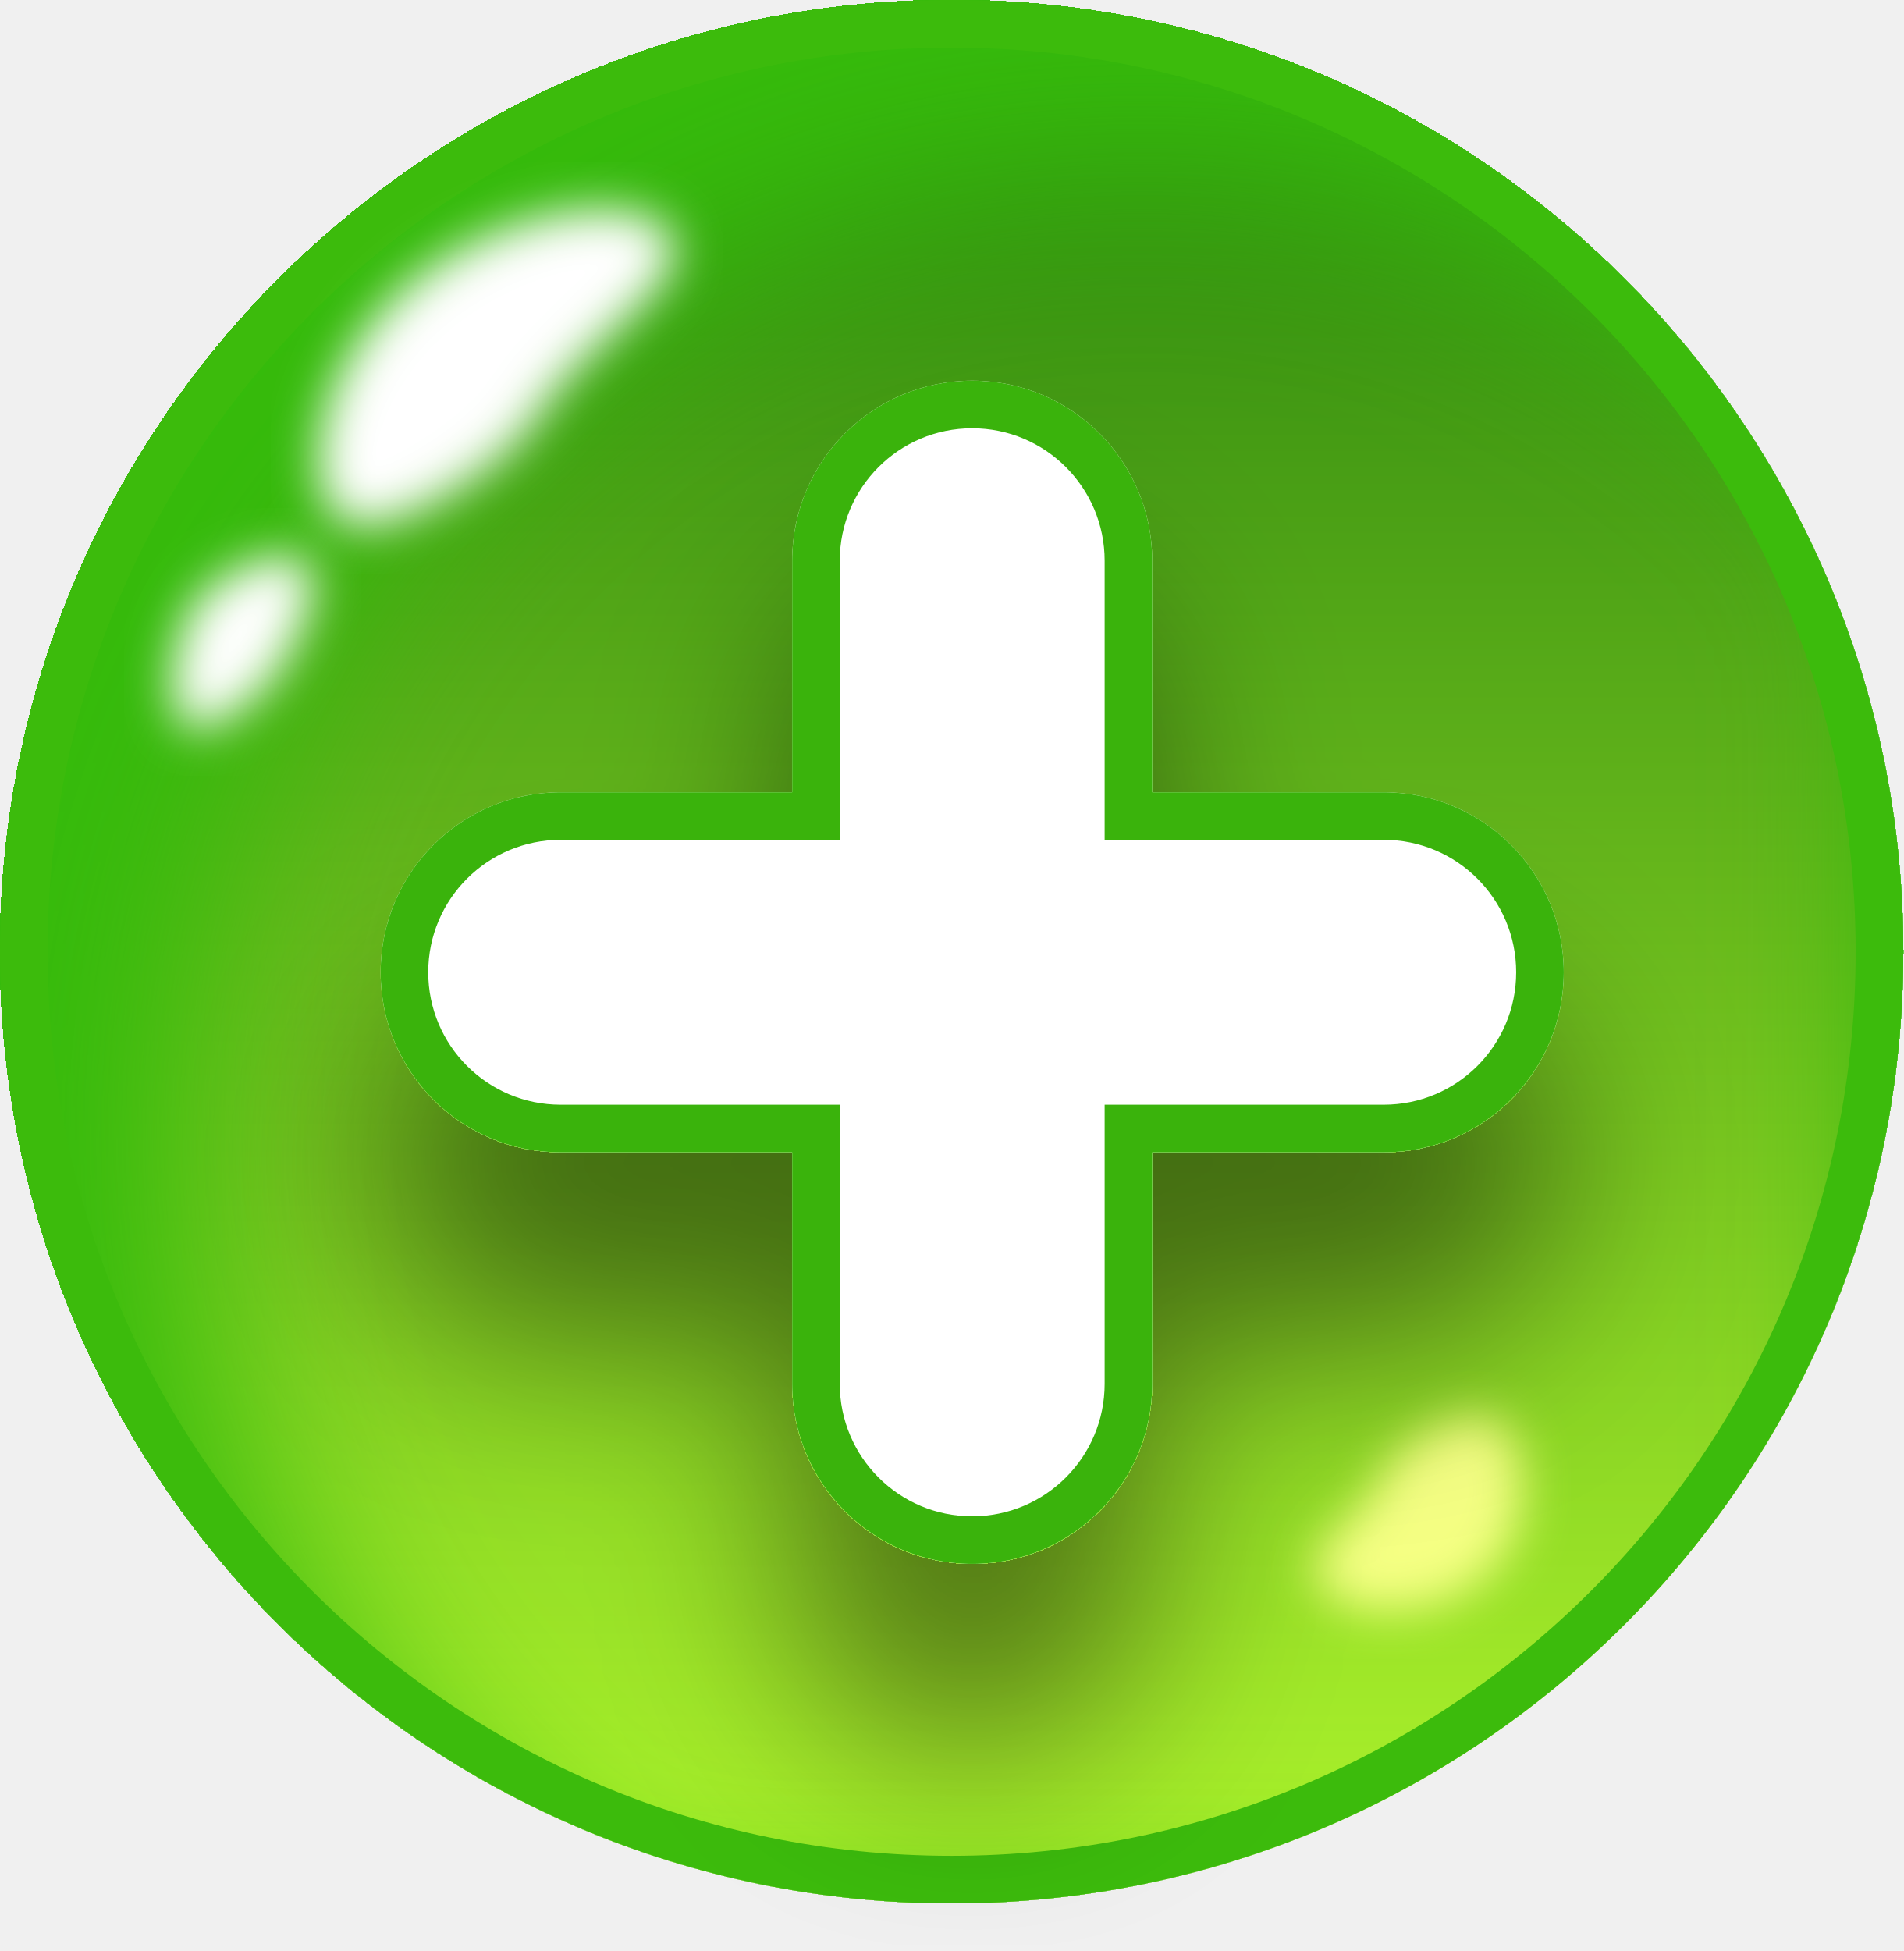
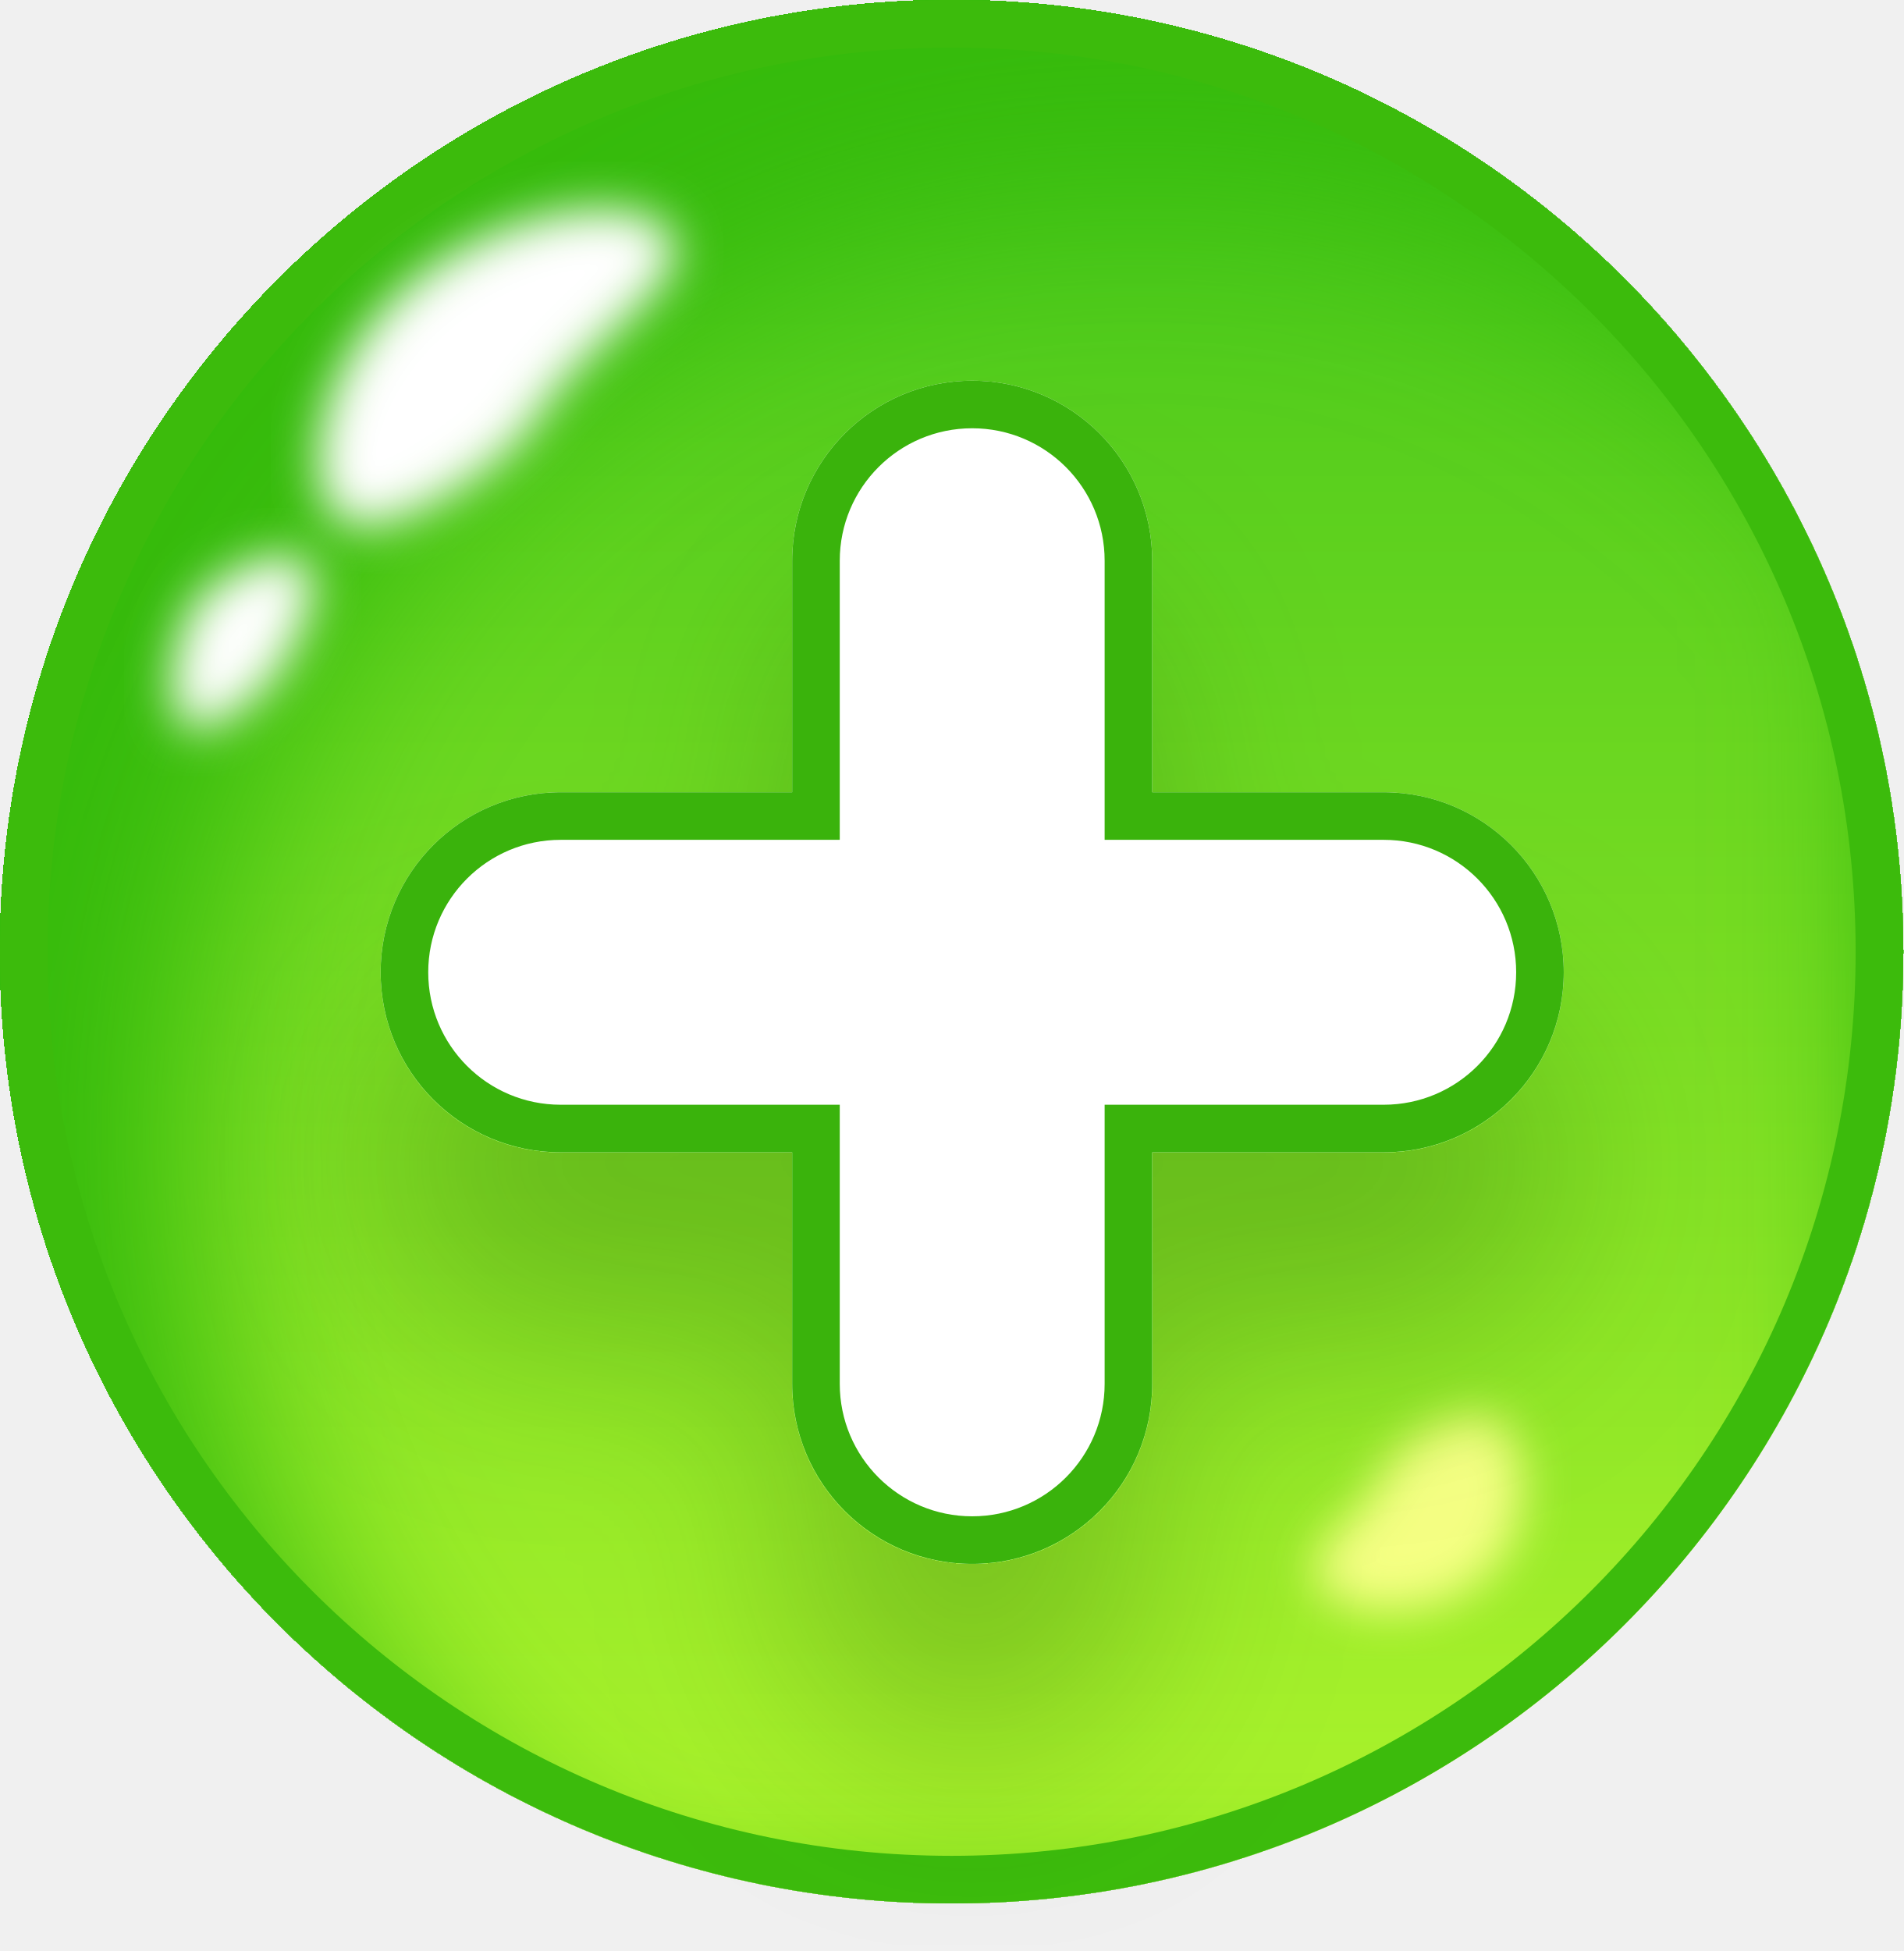
<svg xmlns="http://www.w3.org/2000/svg" width="40" height="41" viewBox="0 0 40 41" fill="none">
-   <g filter="url(#filter0_i_138_3358)">
-     <circle cx="20" cy="20" r="20" fill="url(#paint0_linear_138_3358)" />
+   <g filter="url(#filter0_i_123_2476)">
+     <circle cx="20" cy="20" r="20" fill="url(#paint0_linear_123_2476)" />
  </g>
  <circle cx="20" cy="20" r="19.5" stroke="#3CBB0C" />
-   <g filter="url(#filter1_f_138_3358)">
+   <g filter="url(#filter1_f_123_2476)">
    <path d="M11.351 8.649C10.811 9.73 7.772 11.711 7.027 10.811C6.282 9.912 6.794 7.482 8.649 5.946C10.503 4.411 13.309 3.965 14.054 4.865C14.799 5.764 12.432 7.027 11.351 8.649Z" fill="white" />
  </g>
-   <g filter="url(#filter2_f_138_3358)">
+   <g filter="url(#filter2_f_123_2476)">
    <path d="M29.047 31.009C29.269 30.315 31.017 29.265 31.616 29.973C32.214 30.68 32.175 32.317 31.149 33.185C30.122 34.053 28.338 34.059 27.74 33.352C27.142 32.644 28.538 32.022 29.047 31.009Z" fill="#F5FF83" />
  </g>
-   <g filter="url(#filter3_f_138_3358)">
+   <g filter="url(#filter3_f_123_2476)">
    <path d="M5.406 14.595C4.774 15.118 4.153 15.581 3.784 15.135C3.415 14.689 3.692 12.956 4.324 12.432C5.111 11.781 6.117 11.446 6.487 11.892C6.856 12.338 6.038 14.071 5.406 14.595Z" fill="white" />
  </g>
-   <g filter="url(#filter4_d_138_3358)">
-     <mask id="path-6-inside-1_138_3358" fill="white">
+   <g filter="url(#filter4_d_123_2476)">
+     <mask id="path-6-inside-1_123_2476" fill="white">
      <path fill-rule="evenodd" clip-rule="evenodd" d="M24.216 11.784C24.216 9.694 22.522 8 20.432 8C18.343 8 16.649 9.694 16.649 11.784V16.649H11.784C9.694 16.649 8 18.343 8 20.432C8 22.522 9.694 24.216 11.784 24.216H16.649V29.081C16.649 31.171 18.343 32.865 20.432 32.865C22.522 32.865 24.216 31.171 24.216 29.081V24.216H29.081C31.171 24.216 32.865 22.522 32.865 20.432C32.865 18.343 31.171 16.649 29.081 16.649H24.216V11.784Z" />
    </mask>
    <path fill-rule="evenodd" clip-rule="evenodd" d="M24.216 11.784C24.216 9.694 22.522 8 20.432 8C18.343 8 16.649 9.694 16.649 11.784V16.649H11.784C9.694 16.649 8 18.343 8 20.432C8 22.522 9.694 24.216 11.784 24.216H16.649V29.081C16.649 31.171 18.343 32.865 20.432 32.865C22.522 32.865 24.216 31.171 24.216 29.081V24.216H29.081C31.171 24.216 32.865 22.522 32.865 20.432C32.865 18.343 31.171 16.649 29.081 16.649H24.216V11.784Z" fill="white" />
-     <path d="M16.649 16.649V17.649H17.649V16.649H16.649ZM16.649 24.216H17.649V23.216H16.649V24.216ZM24.216 24.216V23.216H23.216V24.216H24.216ZM24.216 16.649H23.216V17.649H24.216V16.649ZM20.432 9C21.97 9 23.216 10.246 23.216 11.784H25.216C25.216 9.142 23.074 7 20.432 7V9ZM17.649 11.784C17.649 10.246 18.895 9 20.432 9V7C17.79 7 15.649 9.142 15.649 11.784H17.649ZM17.649 16.649V11.784H15.649V16.649H17.649ZM11.784 17.649H16.649V15.649H11.784V17.649ZM9 20.432C9 18.895 10.246 17.649 11.784 17.649V15.649C9.142 15.649 7 17.79 7 20.432H9ZM11.784 23.216C10.246 23.216 9 21.97 9 20.432H7C7 23.074 9.142 25.216 11.784 25.216V23.216ZM16.649 23.216H11.784V25.216H16.649V23.216ZM17.649 29.081V24.216H15.649V29.081H17.649ZM20.432 31.865C18.895 31.865 17.649 30.619 17.649 29.081H15.649C15.649 31.723 17.79 33.865 20.432 33.865V31.865ZM23.216 29.081C23.216 30.619 21.97 31.865 20.432 31.865V33.865C23.074 33.865 25.216 31.723 25.216 29.081H23.216ZM23.216 24.216V29.081H25.216V24.216H23.216ZM29.081 23.216H24.216V25.216H29.081V23.216ZM31.865 20.432C31.865 21.97 30.619 23.216 29.081 23.216V25.216C31.723 25.216 33.865 23.074 33.865 20.432H31.865ZM29.081 17.649C30.619 17.649 31.865 18.895 31.865 20.432H33.865C33.865 17.79 31.723 15.649 29.081 15.649V17.649ZM24.216 17.649H29.081V15.649H24.216V17.649ZM23.216 11.784V16.649H25.216V11.784H23.216Z" fill="#3AB30C" mask="url(#path-6-inside-1_138_3358)" />
+     <path d="M16.649 16.649V17.649H17.649V16.649H16.649ZM16.649 24.216H17.649V23.216H16.649V24.216ZM24.216 24.216V23.216H23.216V24.216H24.216ZM24.216 16.649H23.216V17.649H24.216V16.649ZM20.432 9C21.97 9 23.216 10.246 23.216 11.784H25.216C25.216 9.142 23.074 7 20.432 7V9ZM17.649 11.784C17.649 10.246 18.895 9 20.432 9V7C17.79 7 15.649 9.142 15.649 11.784H17.649ZM17.649 16.649V11.784H15.649V16.649H17.649ZM11.784 17.649H16.649V15.649H11.784V17.649ZM9 20.432C9 18.895 10.246 17.649 11.784 17.649V15.649C9.142 15.649 7 17.79 7 20.432H9ZM11.784 23.216C10.246 23.216 9 21.97 9 20.432H7C7 23.074 9.142 25.216 11.784 25.216V23.216ZM16.649 23.216H11.784V25.216H16.649V23.216ZM17.649 29.081V24.216H15.649V29.081H17.649ZM20.432 31.865C18.895 31.865 17.649 30.619 17.649 29.081H15.649C15.649 31.723 17.79 33.865 20.432 33.865V31.865ZM23.216 29.081C23.216 30.619 21.97 31.865 20.432 31.865V33.865C23.074 33.865 25.216 31.723 25.216 29.081H23.216ZM23.216 24.216V29.081H25.216V24.216H23.216ZM29.081 23.216H24.216V25.216H29.081V23.216ZM31.865 20.432C31.865 21.97 30.619 23.216 29.081 23.216V25.216C31.723 25.216 33.865 23.074 33.865 20.432H31.865ZM29.081 17.649C30.619 17.649 31.865 18.895 31.865 20.432H33.865C33.865 17.79 31.723 15.649 29.081 15.649V17.649ZM24.216 17.649H29.081V15.649H24.216V17.649ZM23.216 11.784V16.649H25.216V11.784H23.216Z" fill="#3AB30C" mask="url(#path-6-inside-1_123_2476)" />
  </g>
  <defs>
-     <filter id="filter0_i_138_3358" x="0" y="0" width="44" height="44" filterUnits="userSpaceOnUse" color-interpolation-filters="sRGB">
+     <filter id="filter0_i_123_2476" x="0" y="0" width="44" height="44" filterUnits="userSpaceOnUse" color-interpolation-filters="sRGB">
      <feFlood flood-opacity="0" result="BackgroundImageFix" />
      <feBlend mode="normal" in="SourceGraphic" in2="BackgroundImageFix" result="shape" />
      <feColorMatrix in="SourceAlpha" type="matrix" values="0 0 0 0 0 0 0 0 0 0 0 0 0 0 0 0 0 0 127 0" result="hardAlpha" />
      <feOffset dx="4" dy="4" />
      <feGaussianBlur stdDeviation="2" />
      <feComposite in2="hardAlpha" operator="arithmetic" k2="-1" k3="1" />
      <feColorMatrix type="matrix" values="0 0 0 0 0.21 0 0 0 0 0.732 0 0 0 0 0.044 0 0 0 1 0" />
-       <feBlend mode="normal" in2="shape" result="effect1_innerShadow_138_3358" />
+       <feBlend mode="normal" in2="shape" result="effect1_innerShadow_123_2476" />
    </filter>
-     <filter id="filter1_f_138_3358" x="5.698" y="3.404" width="9.498" height="8.635" filterUnits="userSpaceOnUse" color-interpolation-filters="sRGB">
+     <filter id="filter1_f_123_2476" x="5.698" y="3.404" width="9.498" height="8.635" filterUnits="userSpaceOnUse" color-interpolation-filters="sRGB">
      <feFlood flood-opacity="0" result="BackgroundImageFix" />
      <feBlend mode="normal" in="SourceGraphic" in2="BackgroundImageFix" result="shape" />
-       <feGaussianBlur stdDeviation="0.5" result="effect1_foregroundBlur_138_3358" />
+       <feGaussianBlur stdDeviation="0.5" result="effect1_foregroundBlur_123_2476" />
    </filter>
-     <filter id="filter2_f_138_3358" x="26.594" y="28.738" width="6.413" height="6.123" filterUnits="userSpaceOnUse" color-interpolation-filters="sRGB">
+     <filter id="filter2_f_123_2476" x="26.594" y="28.738" width="6.413" height="6.123" filterUnits="userSpaceOnUse" color-interpolation-filters="sRGB">
      <feFlood flood-opacity="0" result="BackgroundImageFix" />
      <feBlend mode="normal" in="SourceGraphic" in2="BackgroundImageFix" result="shape" />
-       <feGaussianBlur stdDeviation="0.5" result="effect1_foregroundBlur_138_3358" />
+       <feGaussianBlur stdDeviation="0.5" result="effect1_foregroundBlur_123_2476" />
    </filter>
-     <filter id="filter3_f_138_3358" x="2.618" y="10.688" width="4.96" height="5.626" filterUnits="userSpaceOnUse" color-interpolation-filters="sRGB">
+     <filter id="filter3_f_123_2476" x="2.618" y="10.688" width="4.96" height="5.626" filterUnits="userSpaceOnUse" color-interpolation-filters="sRGB">
      <feFlood flood-opacity="0" result="BackgroundImageFix" />
      <feBlend mode="normal" in="SourceGraphic" in2="BackgroundImageFix" result="shape" />
-       <feGaussianBlur stdDeviation="0.5" result="effect1_foregroundBlur_138_3358" />
+       <feGaussianBlur stdDeviation="0.5" result="effect1_foregroundBlur_123_2476" />
    </filter>
-     <filter id="filter4_d_138_3358" x="4" y="8" width="32.865" height="32.865" filterUnits="userSpaceOnUse" color-interpolation-filters="sRGB">
+     <filter id="filter4_d_123_2476" x="4" y="8" width="32.865" height="32.865" filterUnits="userSpaceOnUse" color-interpolation-filters="sRGB">
      <feFlood flood-opacity="0" result="BackgroundImageFix" />
      <feColorMatrix in="SourceAlpha" type="matrix" values="0 0 0 0 0 0 0 0 0 0 0 0 0 0 0 0 0 0 127 0" result="hardAlpha" />
      <feOffset dy="4" />
      <feGaussianBlur stdDeviation="2" />
      <feComposite in2="hardAlpha" operator="out" />
-       <feColorMatrix type="matrix" values="0 0 0 0 0 0 0 0 0 0 0 0 0 0 0 0 0 0 0.45 0" />
-       <feBlend mode="normal" in2="BackgroundImageFix" result="effect1_dropShadow_138_3358" />
-       <feBlend mode="normal" in="SourceGraphic" in2="effect1_dropShadow_138_3358" result="shape" />
+       <feColorMatrix type="matrix" values="0 0 0 0 0.088 0 0 0 0 0.32 0 0 0 0 0 0 0 0 0.25 0" />
+       <feBlend mode="normal" in2="BackgroundImageFix" result="effect1_dropShadow_123_2476" />
+       <feBlend mode="normal" in="SourceGraphic" in2="effect1_dropShadow_123_2476" result="shape" />
    </filter>
-     <linearGradient id="paint0_linear_138_3358" x1="20" y1="0" x2="20" y2="40" gradientUnits="userSpaceOnUse">
-       <stop stop-color="#26810D" />
+     <linearGradient id="paint0_linear_123_2476" x1="20" y1="0" x2="20" y2="40" gradientUnits="userSpaceOnUse">
+       <stop stop-color="#3EC319" />
      <stop offset="1" stop-color="#B0F52C" />
    </linearGradient>
  </defs>
</svg>
